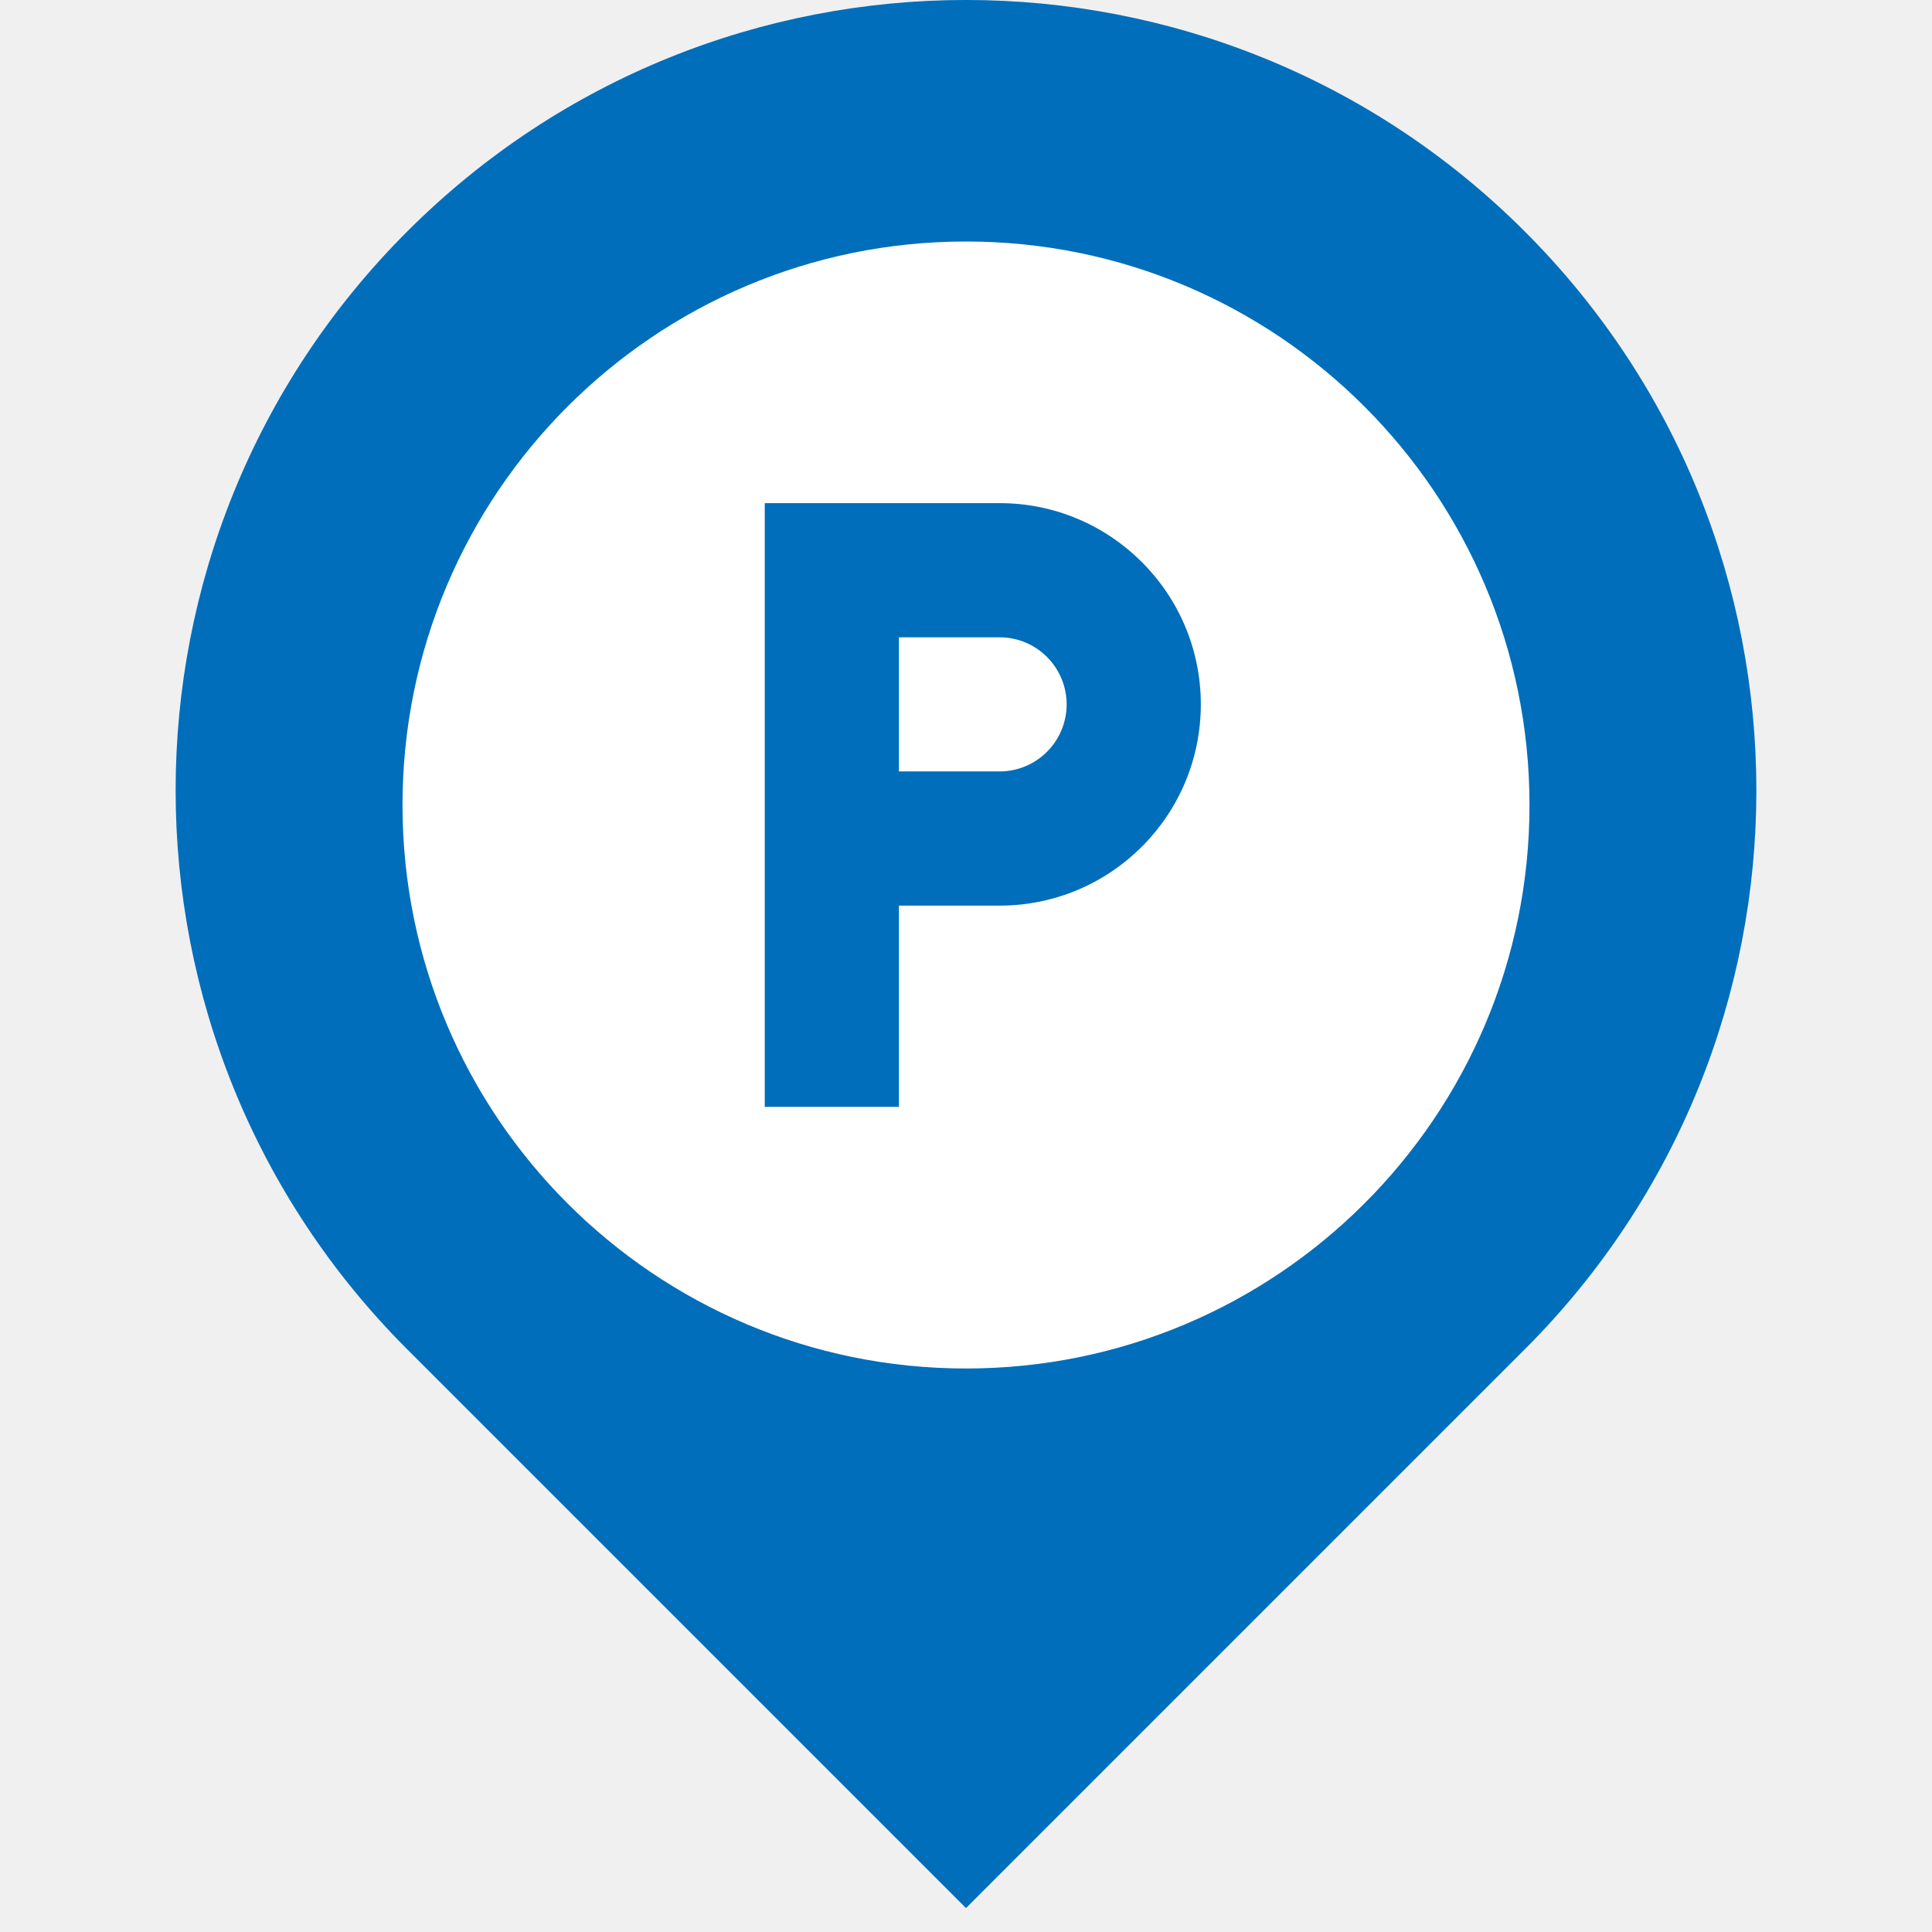
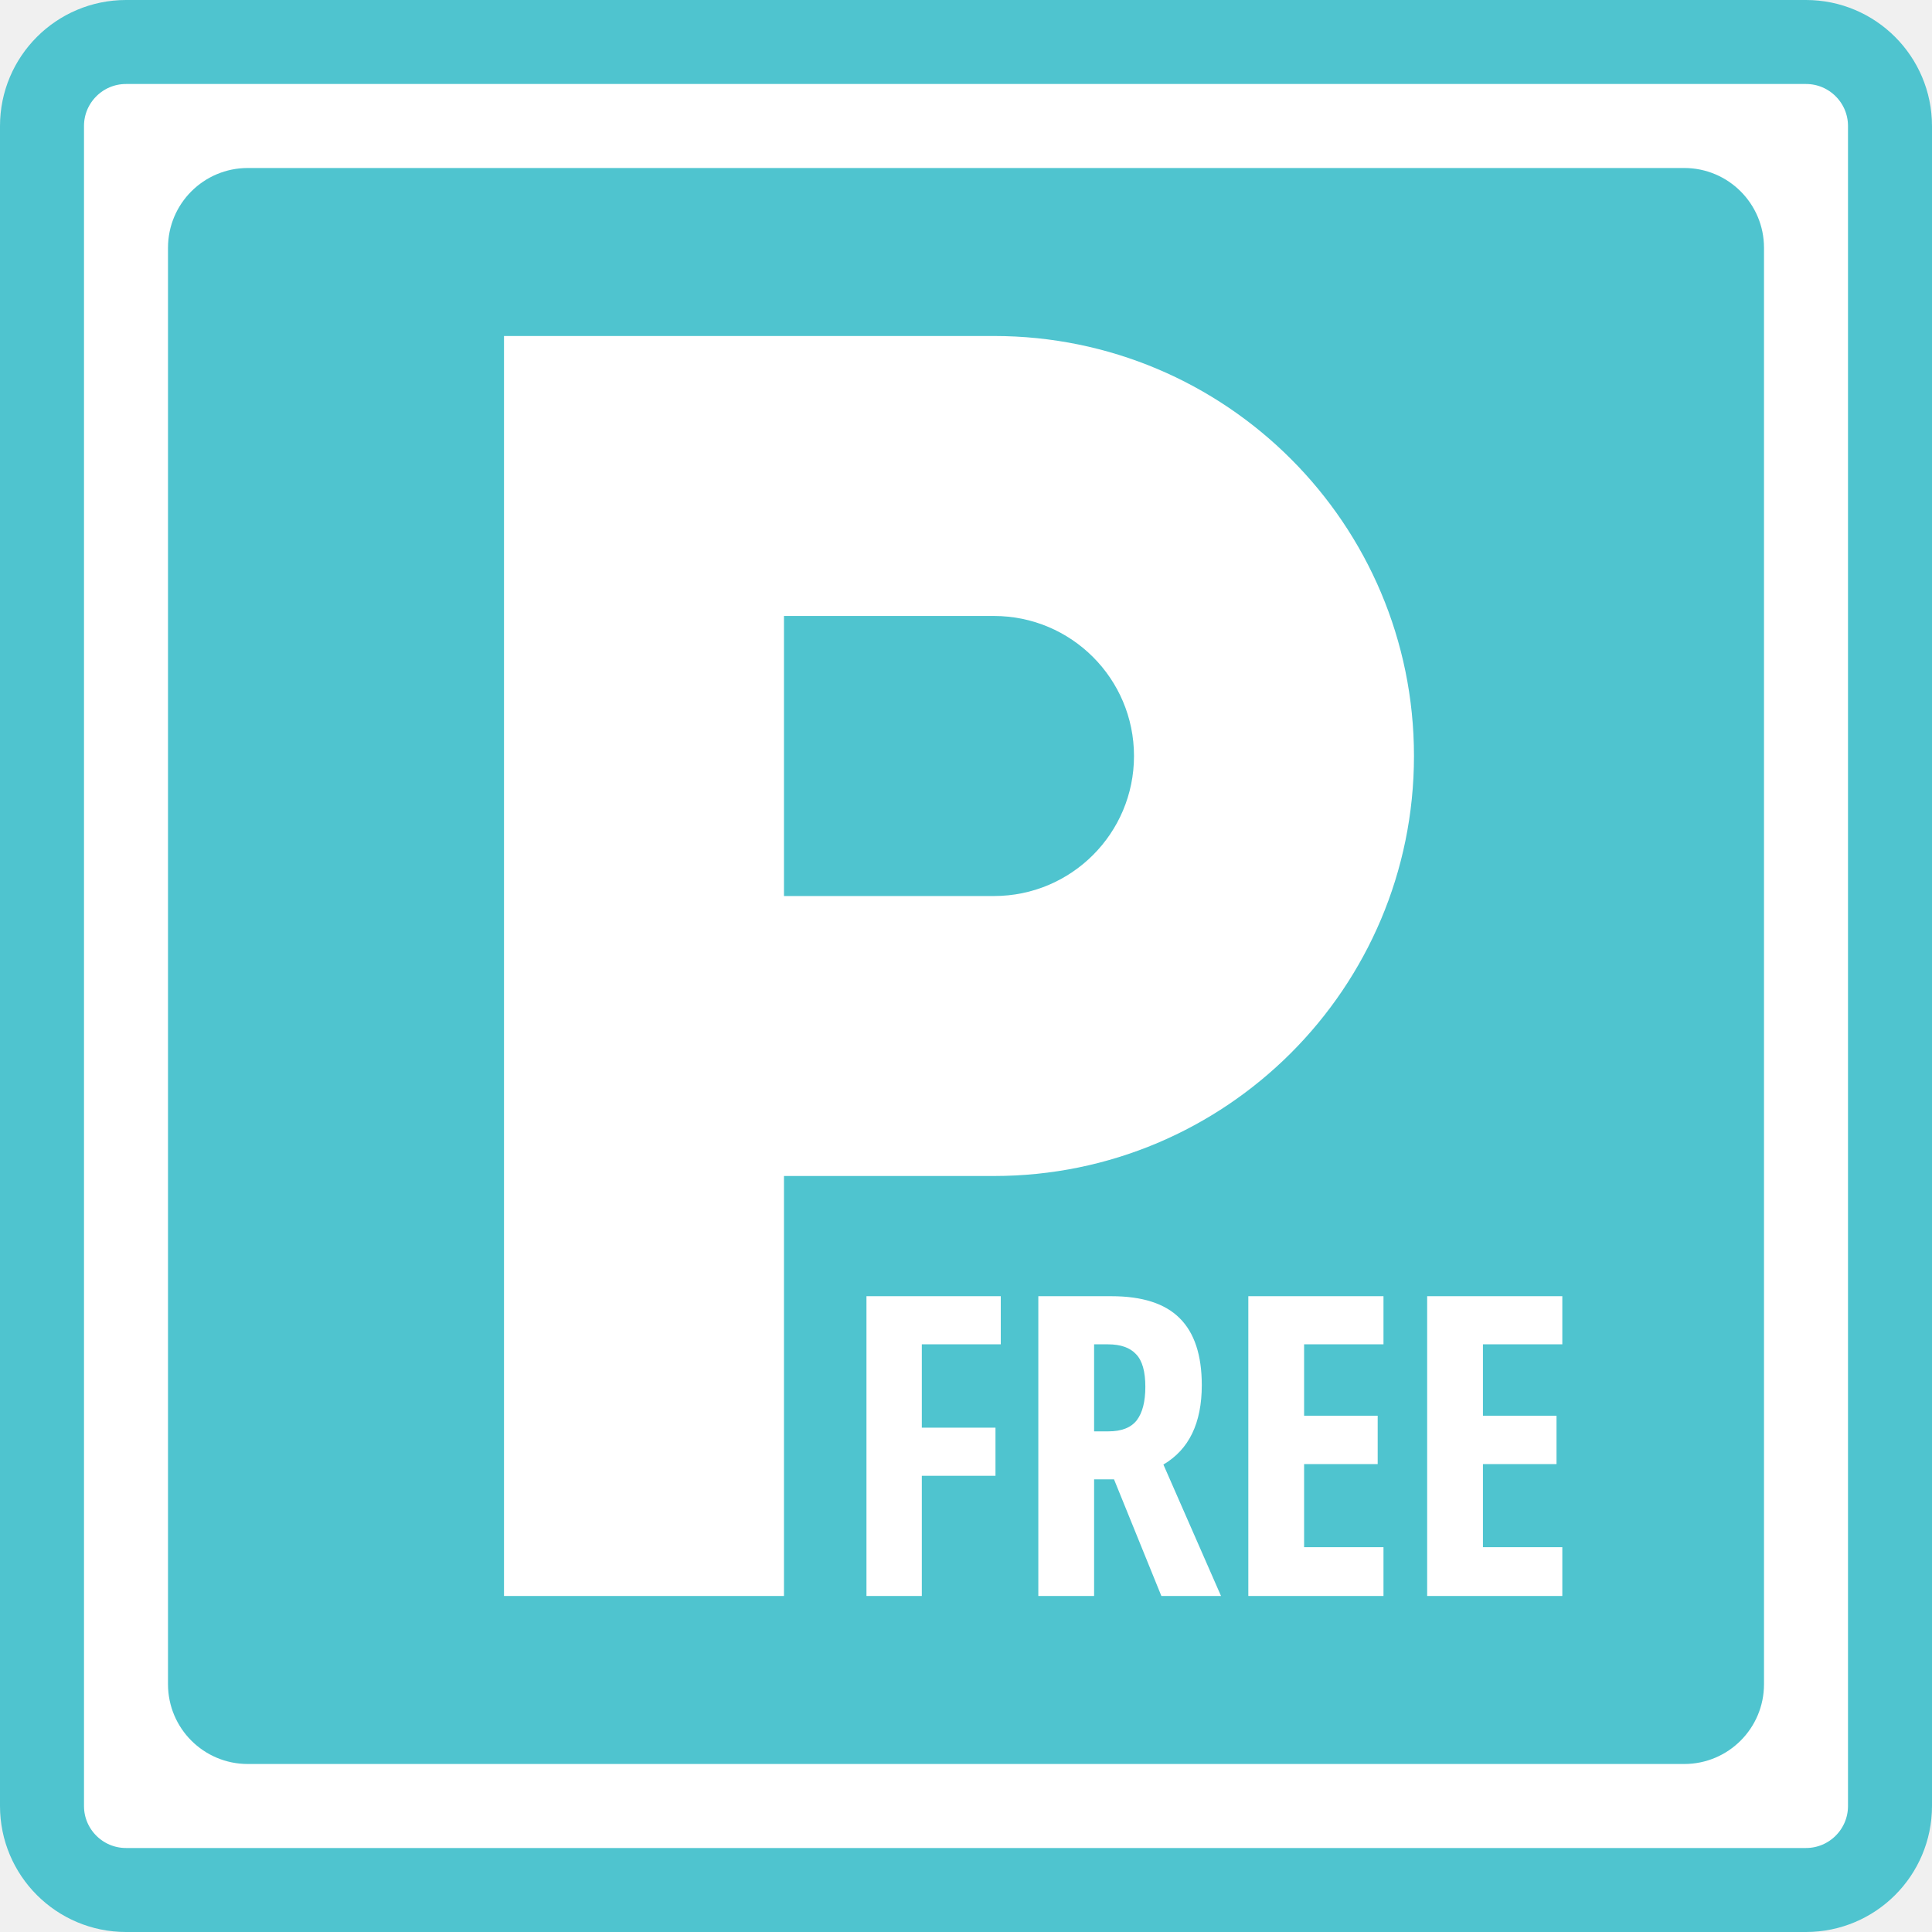
- <svg xmlns="http://www.w3.org/2000/svg" width="24" height="24" viewBox="0 0 24 24" fill="none">
-   <path d="M18.942 16.761L12 23.703L5.058 16.761C1.223 12.926 1.223 6.71 5.058 2.876C8.892 -0.959 15.108 -0.959 18.942 2.876C22.777 6.71 22.777 12.926 18.942 16.761ZM12 12C13.205 12 14.182 11.023 14.182 9.818C14.182 8.613 13.205 7.636 12 7.636C10.795 7.636 9.818 8.613 9.818 9.818C9.818 11.023 10.795 12 12 12Z" fill="#006EBA" />
-   <circle cx="12" cy="10" r="7" fill="white" />
-   <path d="M9.5 6.25H12.417C13.797 6.25 14.917 7.369 14.917 8.75C14.917 10.131 13.797 11.25 12.417 11.25H11.167V13.75H9.5V6.25ZM11.167 7.917V9.583H12.417C12.877 9.583 13.25 9.21 13.25 8.75C13.25 8.29 12.877 7.917 12.417 7.917H11.167Z" fill="#006EBA" />
+ <svg xmlns="http://www.w3.org/2000/svg" width="23" height="23" viewBox="0 0 23 23" fill="none">
+   <g clip-path="url(#clip0_3_222)">
+     <path d="M1.5 0.5H21.5C22.052 0.5 22.5 0.948 22.5 1.5V21.5C22.5 22.052 22.052 22.5 21.5 22.5H1.5C0.948 22.5 0.5 22.052 0.5 21.5V1.5C0.5 0.948 0.948 0.5 1.5 0.5Z" fill="white" stroke="#4FC4CF" />
+     <path d="M20.05 2H2.95C2.425 2 2 2.425 2 2.95V20.05C2 20.575 2.425 21 2.95 21H20.05C20.575 21 21 20.575 21 20.05V2.95C21 2.425 20.575 2 20.05 2Z" fill="#4FC4CF" />
+     <path d="M6 4H11.833C14.595 4 16.833 6.239 16.833 9C16.833 11.761 14.595 14 11.833 14H9.333V19H6V4ZM9.333 7.333V10.667H11.833C12.754 10.667 13.5 9.921 13.5 9C13.5 8.08 12.754 7.333 11.833 7.333H9.333Z" fill="white" />
+     <path d="M10.974 19H10.315V15.431H11.914V16.004H10.974V16.996H11.851V17.569H10.974V19ZM13.025 17.611V19H12.361V15.431H13.23C13.598 15.431 13.869 15.518 14.043 15.692C14.219 15.866 14.307 16.132 14.307 16.49C14.307 16.941 14.155 17.256 13.85 17.435L14.536 19H13.826L13.262 17.611H13.025ZM13.025 17.04H13.196C13.352 17.04 13.464 16.996 13.533 16.908C13.601 16.818 13.635 16.686 13.635 16.51C13.635 16.328 13.599 16.198 13.525 16.122C13.454 16.044 13.342 16.004 13.191 16.004H13.025V17.04ZM16.47 19H14.861V15.431H16.47V16.004H15.525V16.854H16.401V17.43H15.525V18.419H16.47V19ZM18.599 19H16.99V15.431H18.599V16.004H17.654V16.854H18.53V17.43H17.654V18.419H18.599V19Z" fill="white" />
+   </g>
+   <defs>
+     <clipPath id="clip0_3_222">
+       <rect width="23" height="23" fill="white" />
+     </clipPath>
+   </defs>
</svg>
